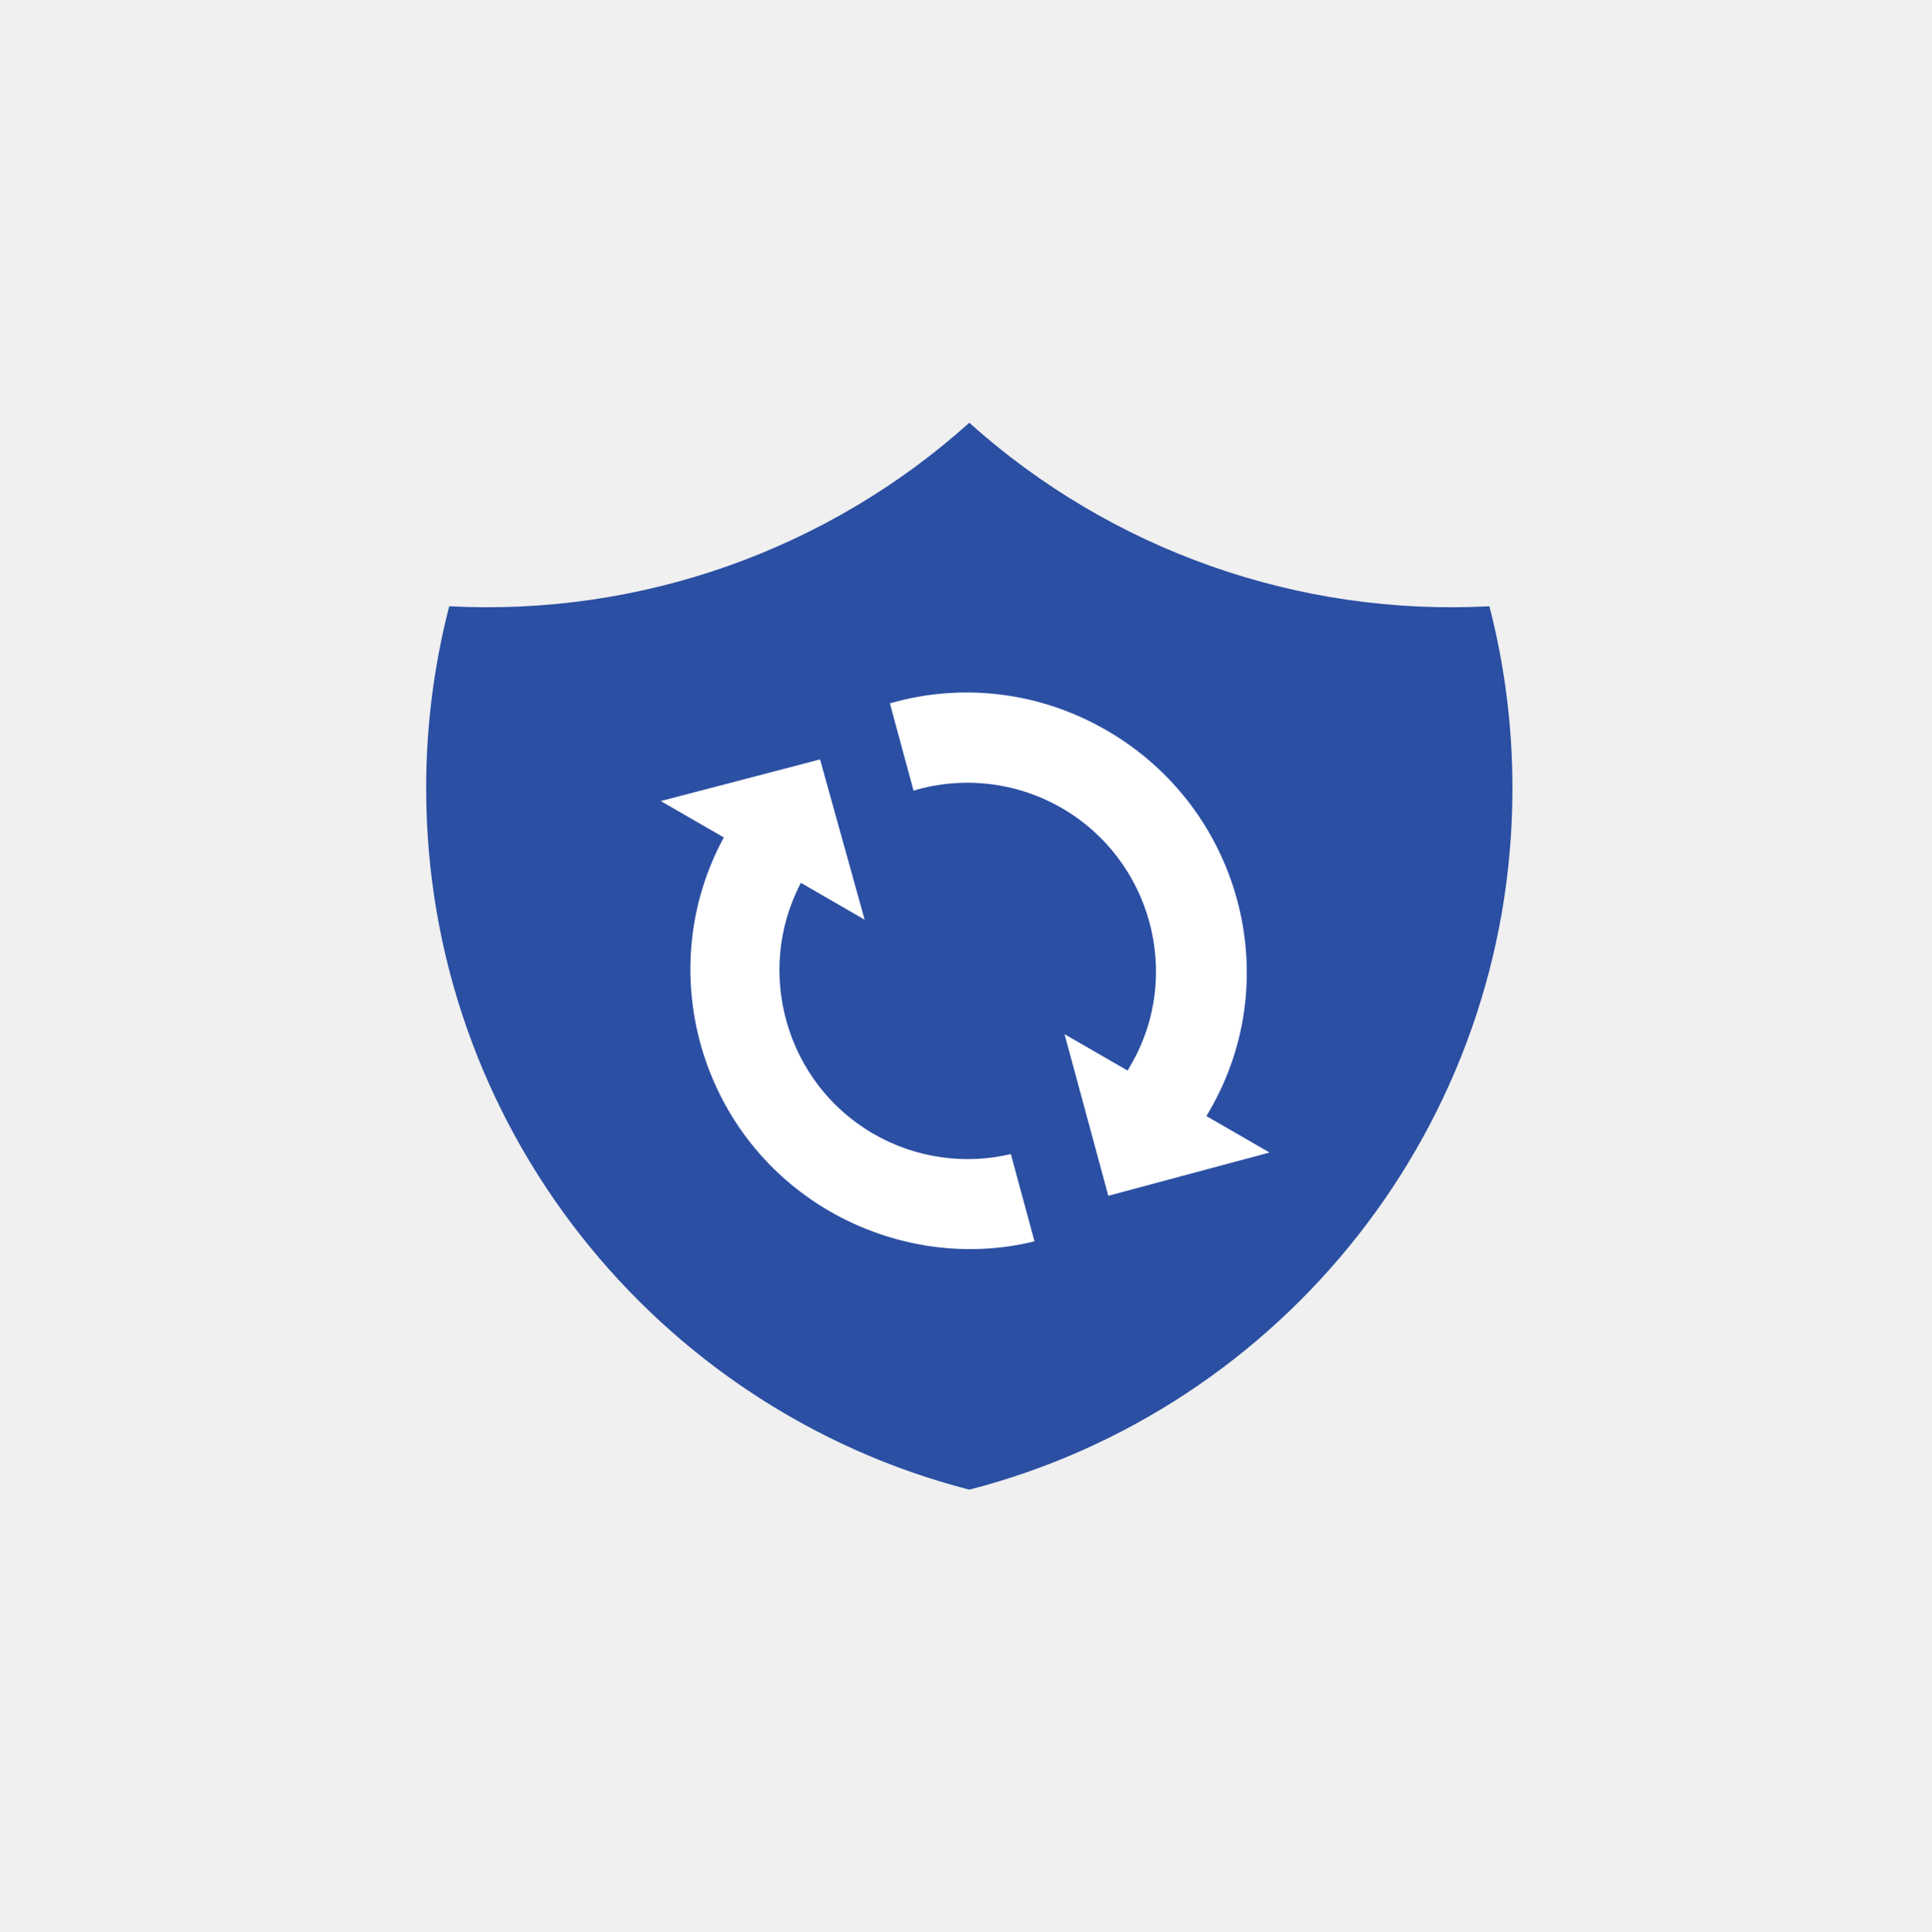
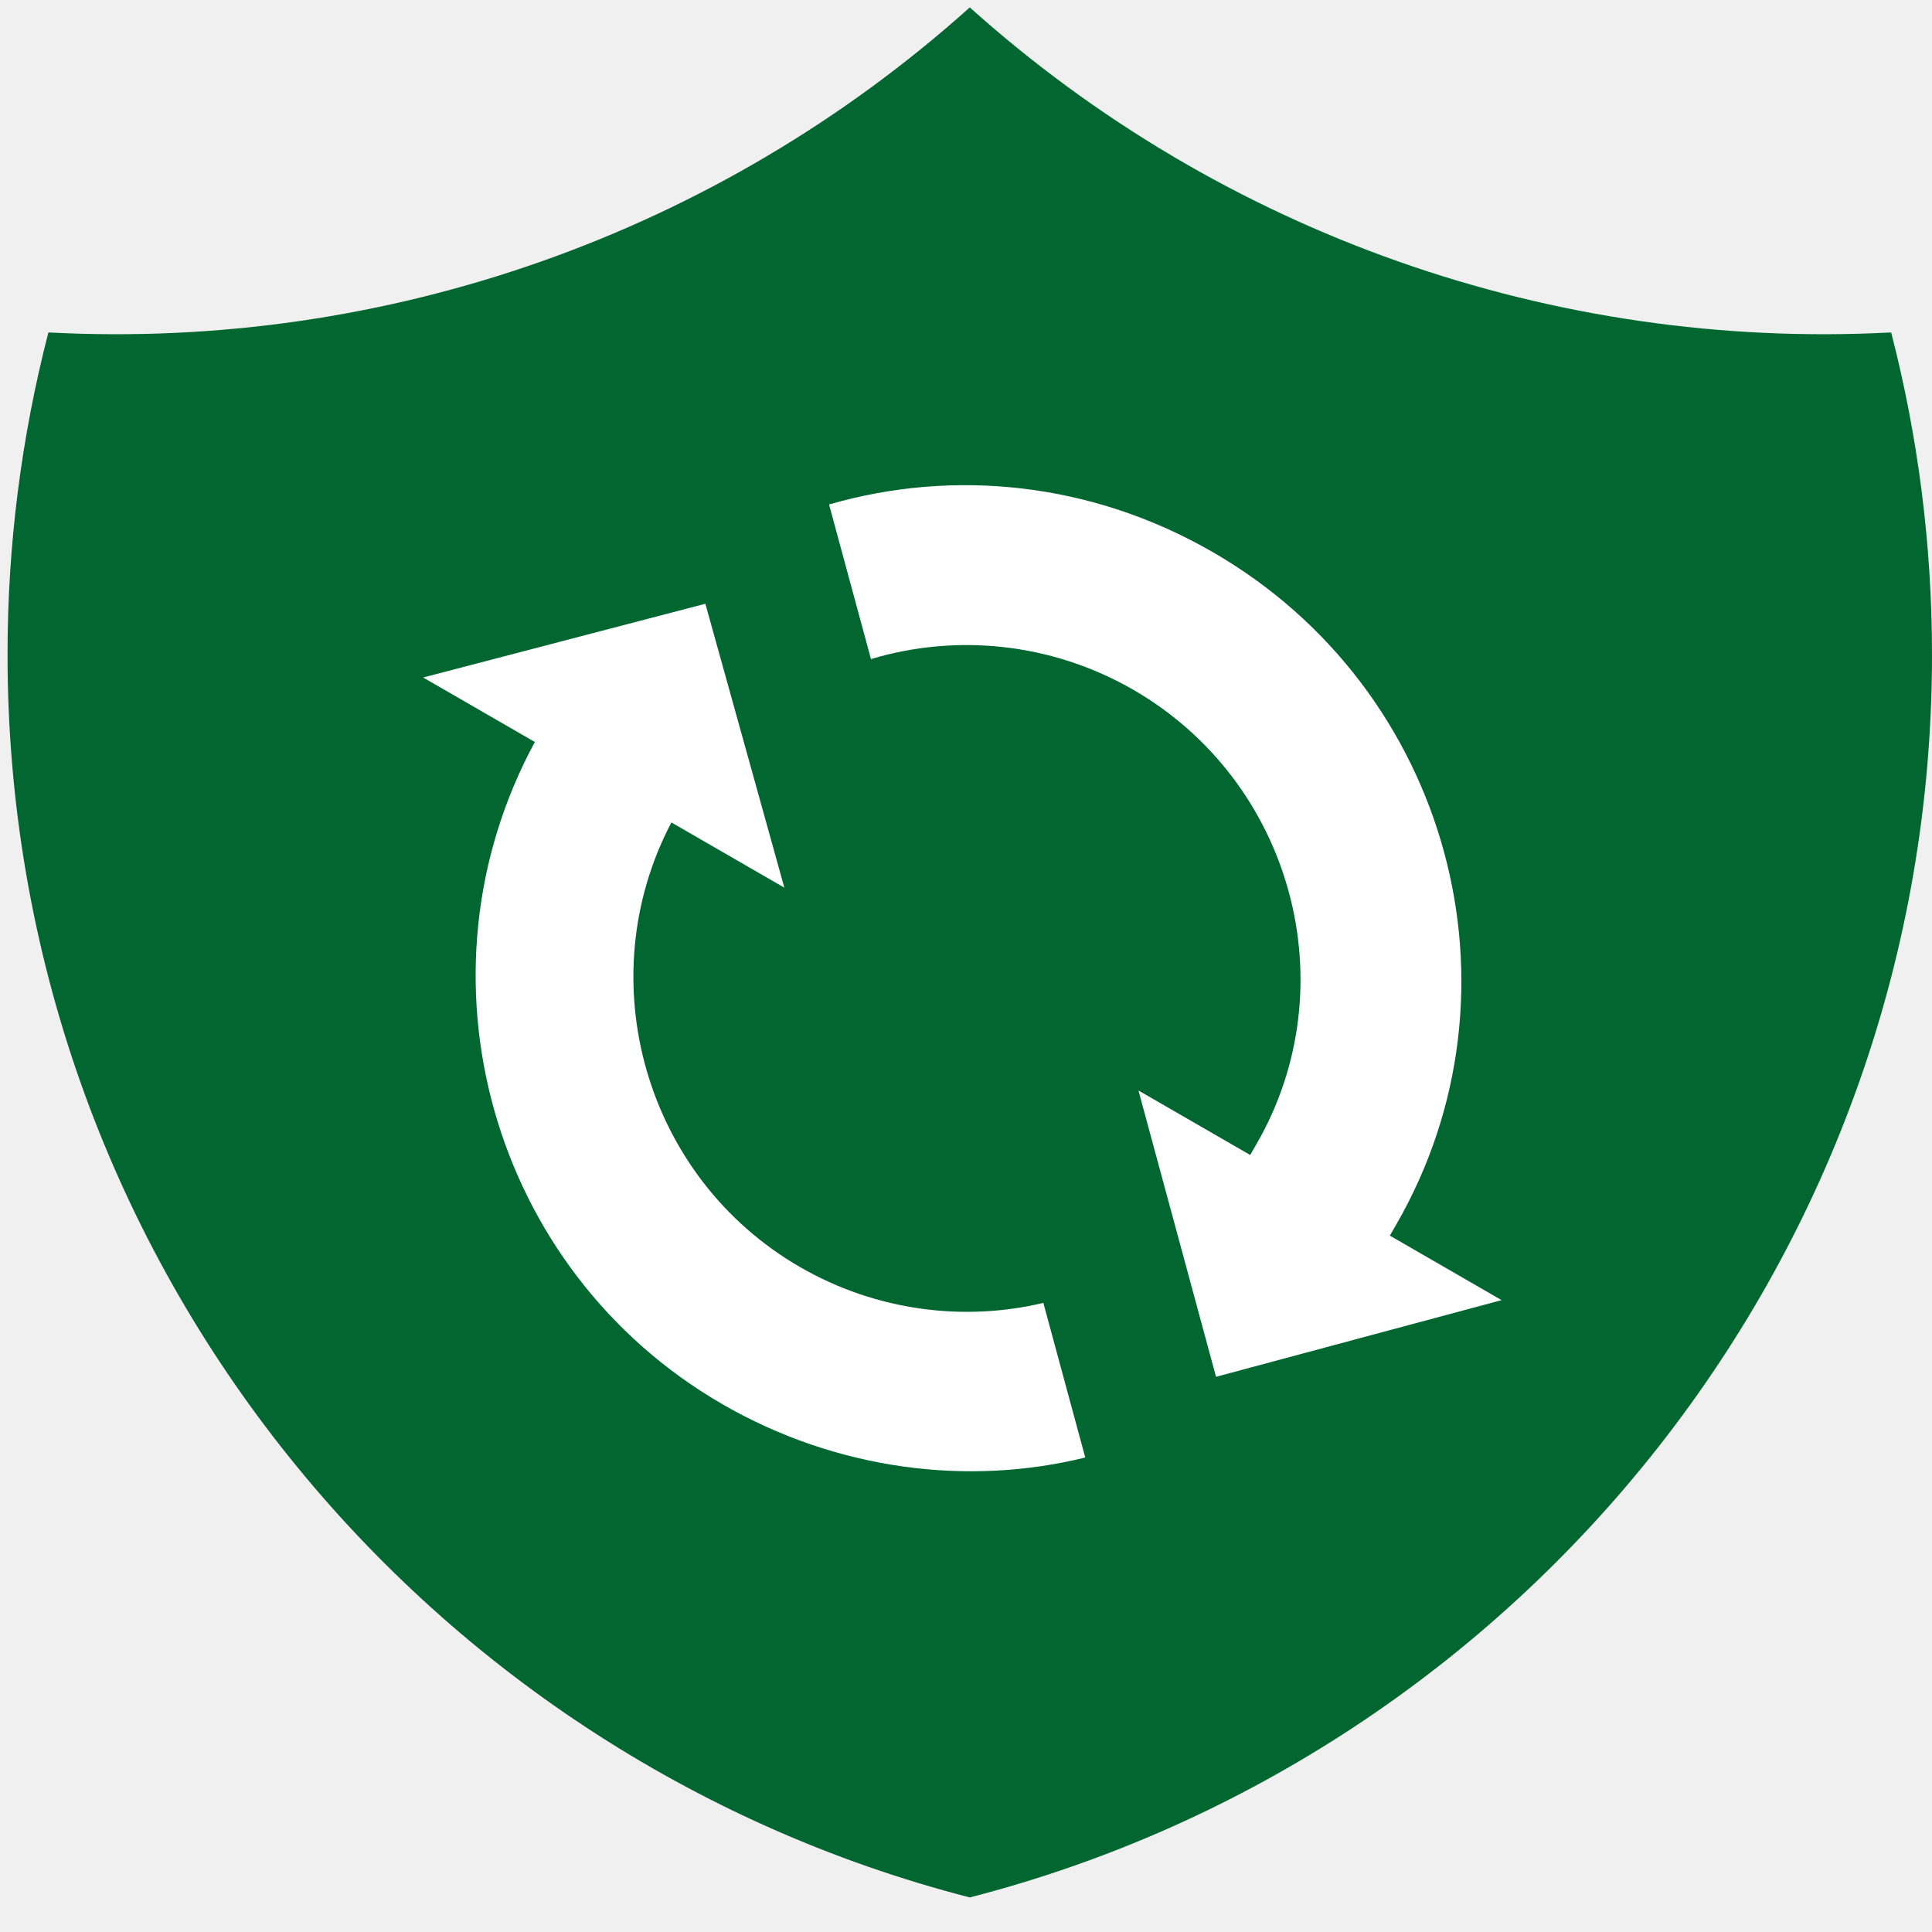
- <svg xmlns="http://www.w3.org/2000/svg" width="261" height="261" viewBox="0 0 261 261" fill="none">
-   <g clip-path="url(#clip_s2)">
-     <g transform="translate(0.5 0.5) scale(8.15625)">
-       <path d="M24.618 9.984C21.456 10.152 18.357 9.059 16 6.944C13.643 9.059 10.544 10.152 7.382 9.984C7.128 10.97 6.999 11.983 7 13C7 18.591 10.824 23.29 16 24.622C21.176 23.29 25 18.592 25 13C25 11.958 24.867 10.948 24.618 9.984Z" fill="#2B4FA3" />
-     </g>
-     <g transform="translate(0 -18)">
-       <path d="M97.822 131.18C88.178 148.952 94.44 171.485 112.136 181.702C120.845 186.73 130.874 187.975 139.81 185.764L136.613 173.968C130.595 175.407 123.891 174.608 118.054 171.238C106.195 164.391 101.946 149.285 108.238 137.317L116.854 142.292L110.829 120.633L89.298 126.259L97.822 131.18Z" fill="white" />
-       <path d="M143.868 157.765L149.787 179.608L171.57 173.759L163.047 168.838L163.525 168.009C173.844 150.135 167.61 127.127 149.544 116.697C140.279 111.347 129.759 110.311 120.266 113.06L123.462 124.855C129.893 122.917 137.18 123.562 143.48 127.199C155.617 134.207 159.839 149.788 152.871 161.857L152.392 162.686L143.868 157.765Z" fill="white" />
-     </g>
+ <svg xmlns="http://www.w3.org/2000/svg" width="256" height="256" viewBox="0 0 256 256" fill="none">
+   <g clip-path="url(#clip0_7_60)">
+     <path d="M250.588 44.049C205.795 46.428 161.887 30.939 128.5 0.982C95.114 30.939 51.205 46.428 6.412 44.049C2.807 58.005 0.989 72.362 1 86.775C1 165.981 55.173 232.55 128.5 251.42C201.827 232.55 256 165.995 256 86.775C256 72.013 254.116 57.705 250.588 44.049Z" fill="#016630" />
+     <path d="M70.872 98.319C54.123 129.187 64.999 168.325 95.735 186.071C110.862 194.804 128.281 196.967 143.802 193.126L138.249 172.638C127.796 175.137 116.152 173.749 106.014 167.896C85.416 156.003 78.036 129.766 88.964 108.978L103.93 117.619L93.465 80L56.067 89.772L70.872 98.319Z" fill="white" />
+     <path d="M150.85 144.494L161.131 182.434L198.966 172.274L184.163 163.727L184.993 162.287C202.916 131.242 192.088 91.279 160.709 73.163C144.617 63.87 126.344 62.071 109.856 66.846L115.407 87.333C126.577 83.966 139.234 85.087 150.176 91.404C171.257 103.576 178.591 130.639 166.488 151.602L165.656 153.042L150.85 144.494Z" fill="white" />
  </g>
  <defs>
-     <clipPath id="clip_s2">
-       <rect width="261" height="261" fill="white" />
+     <clipPath id="clip0_7_60">
+       <rect width="256" height="256" fill="white" />
    </clipPath>
  </defs>
</svg>
